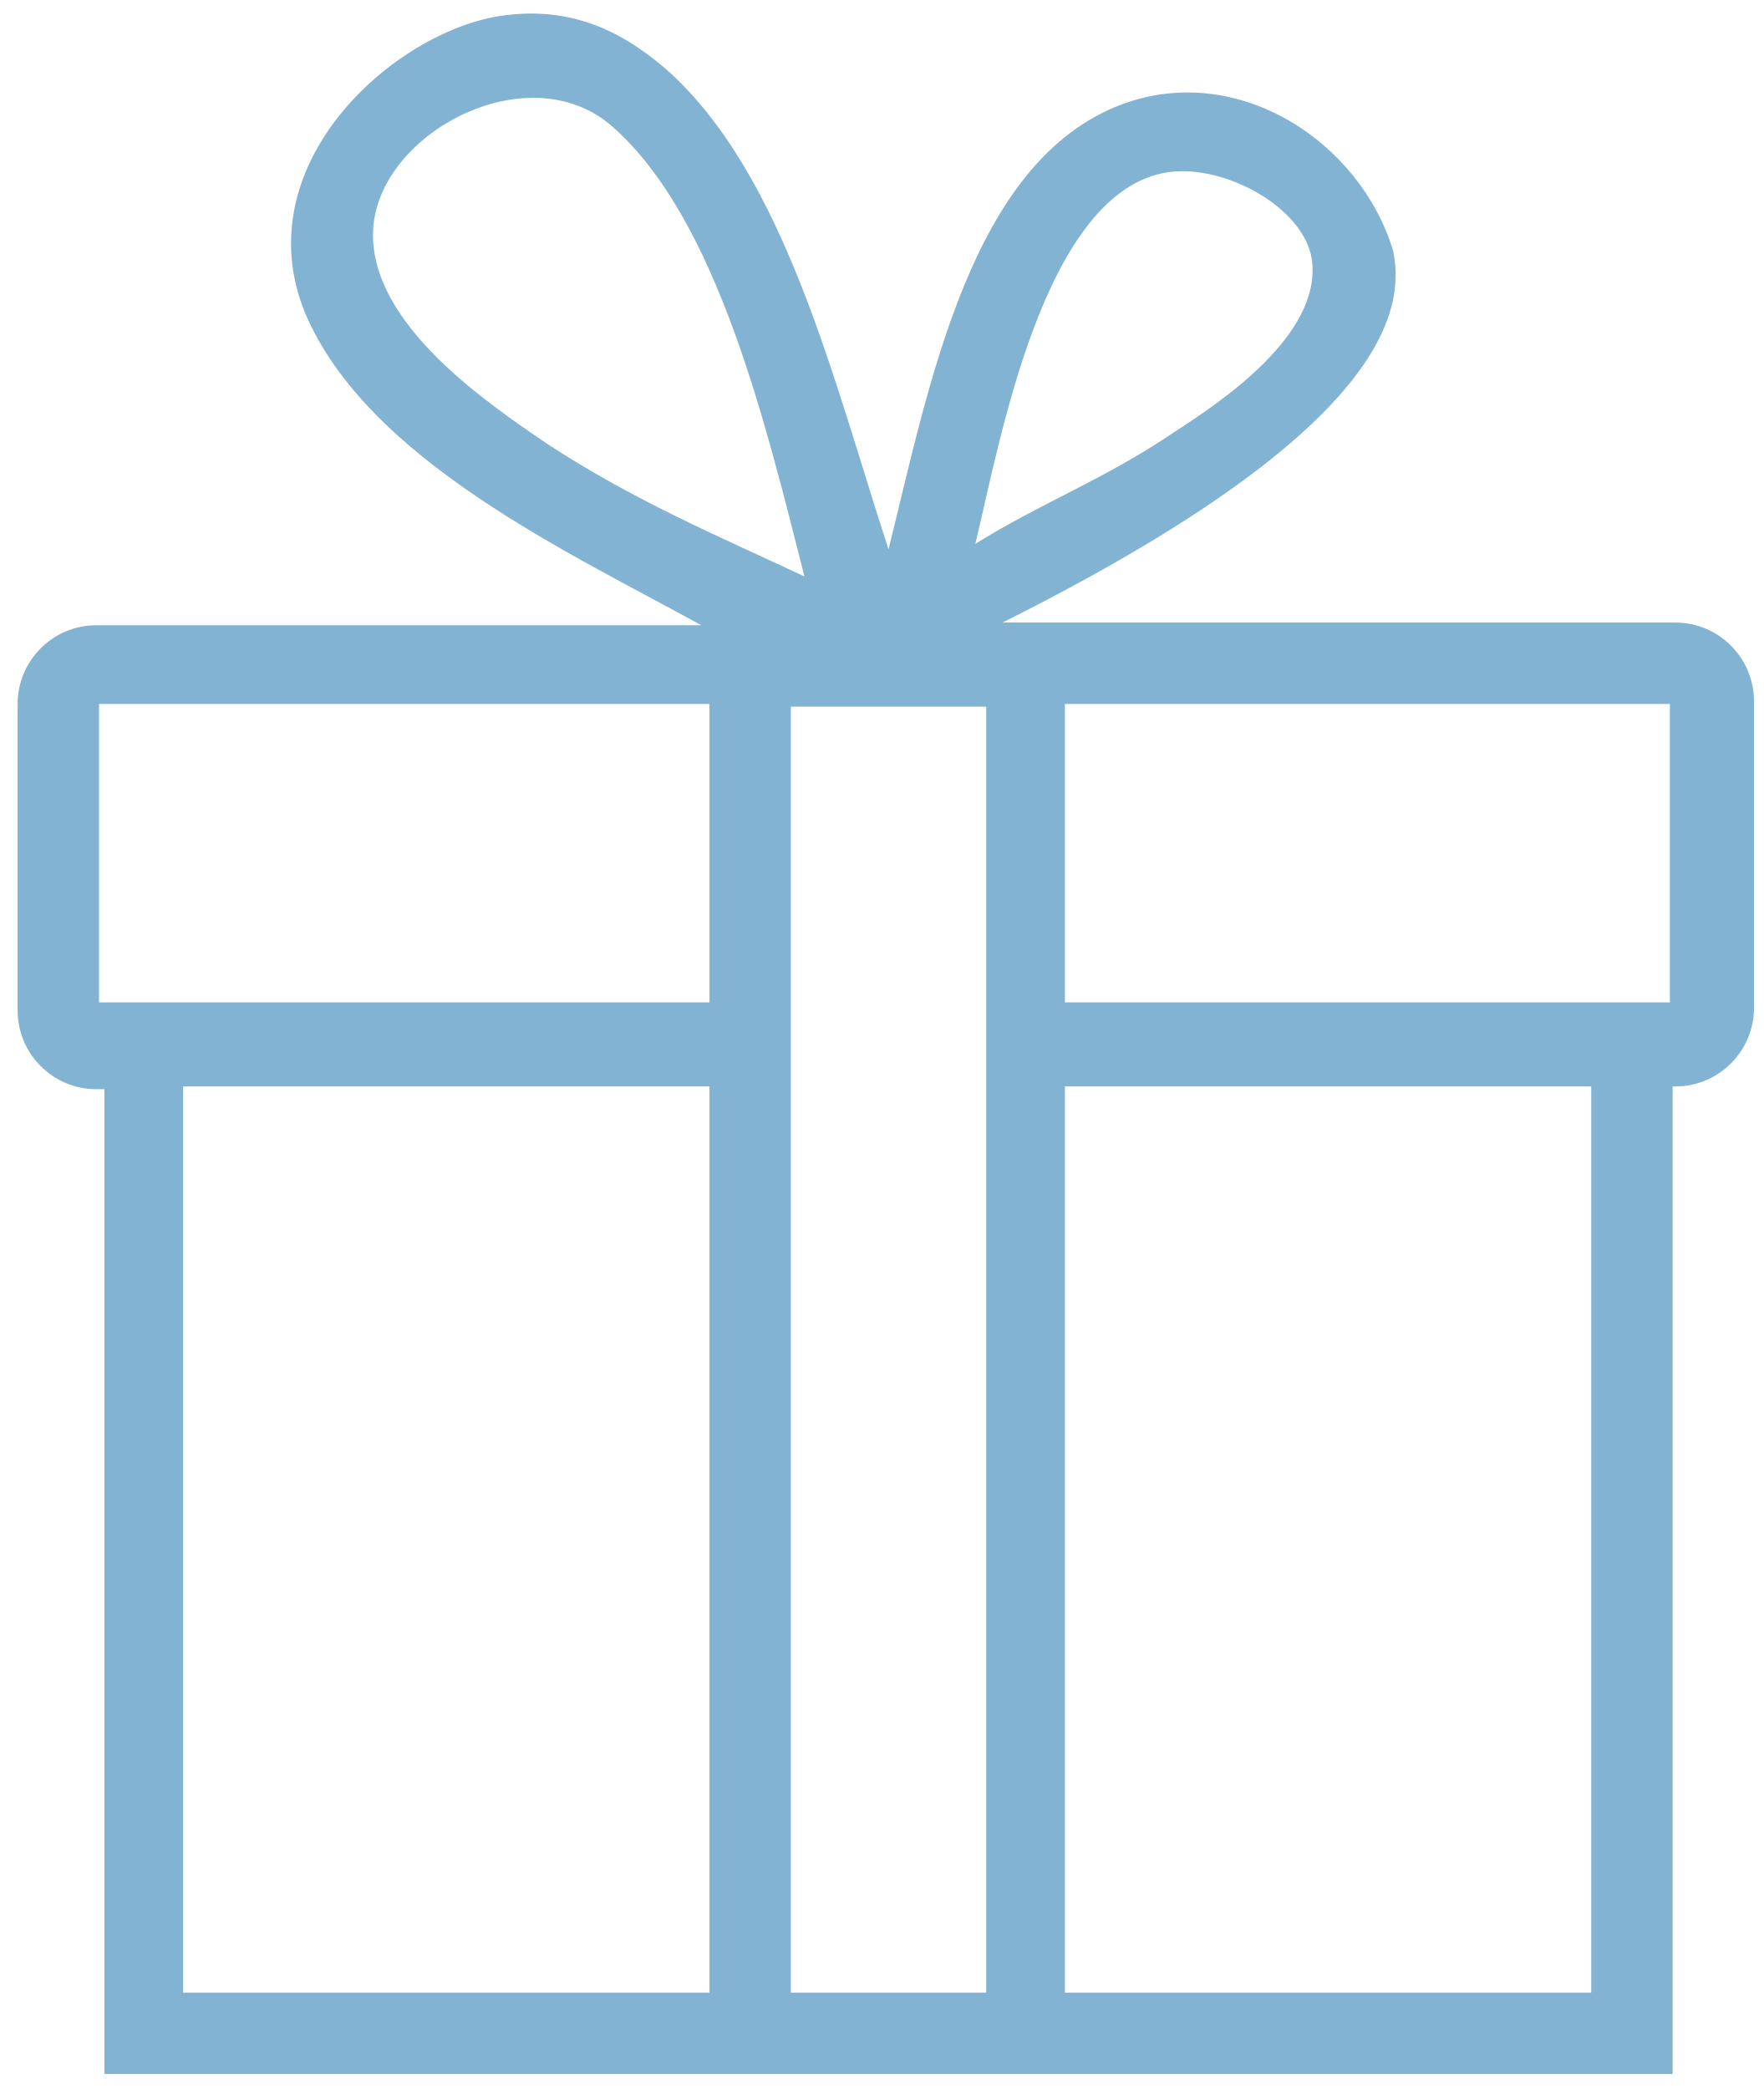
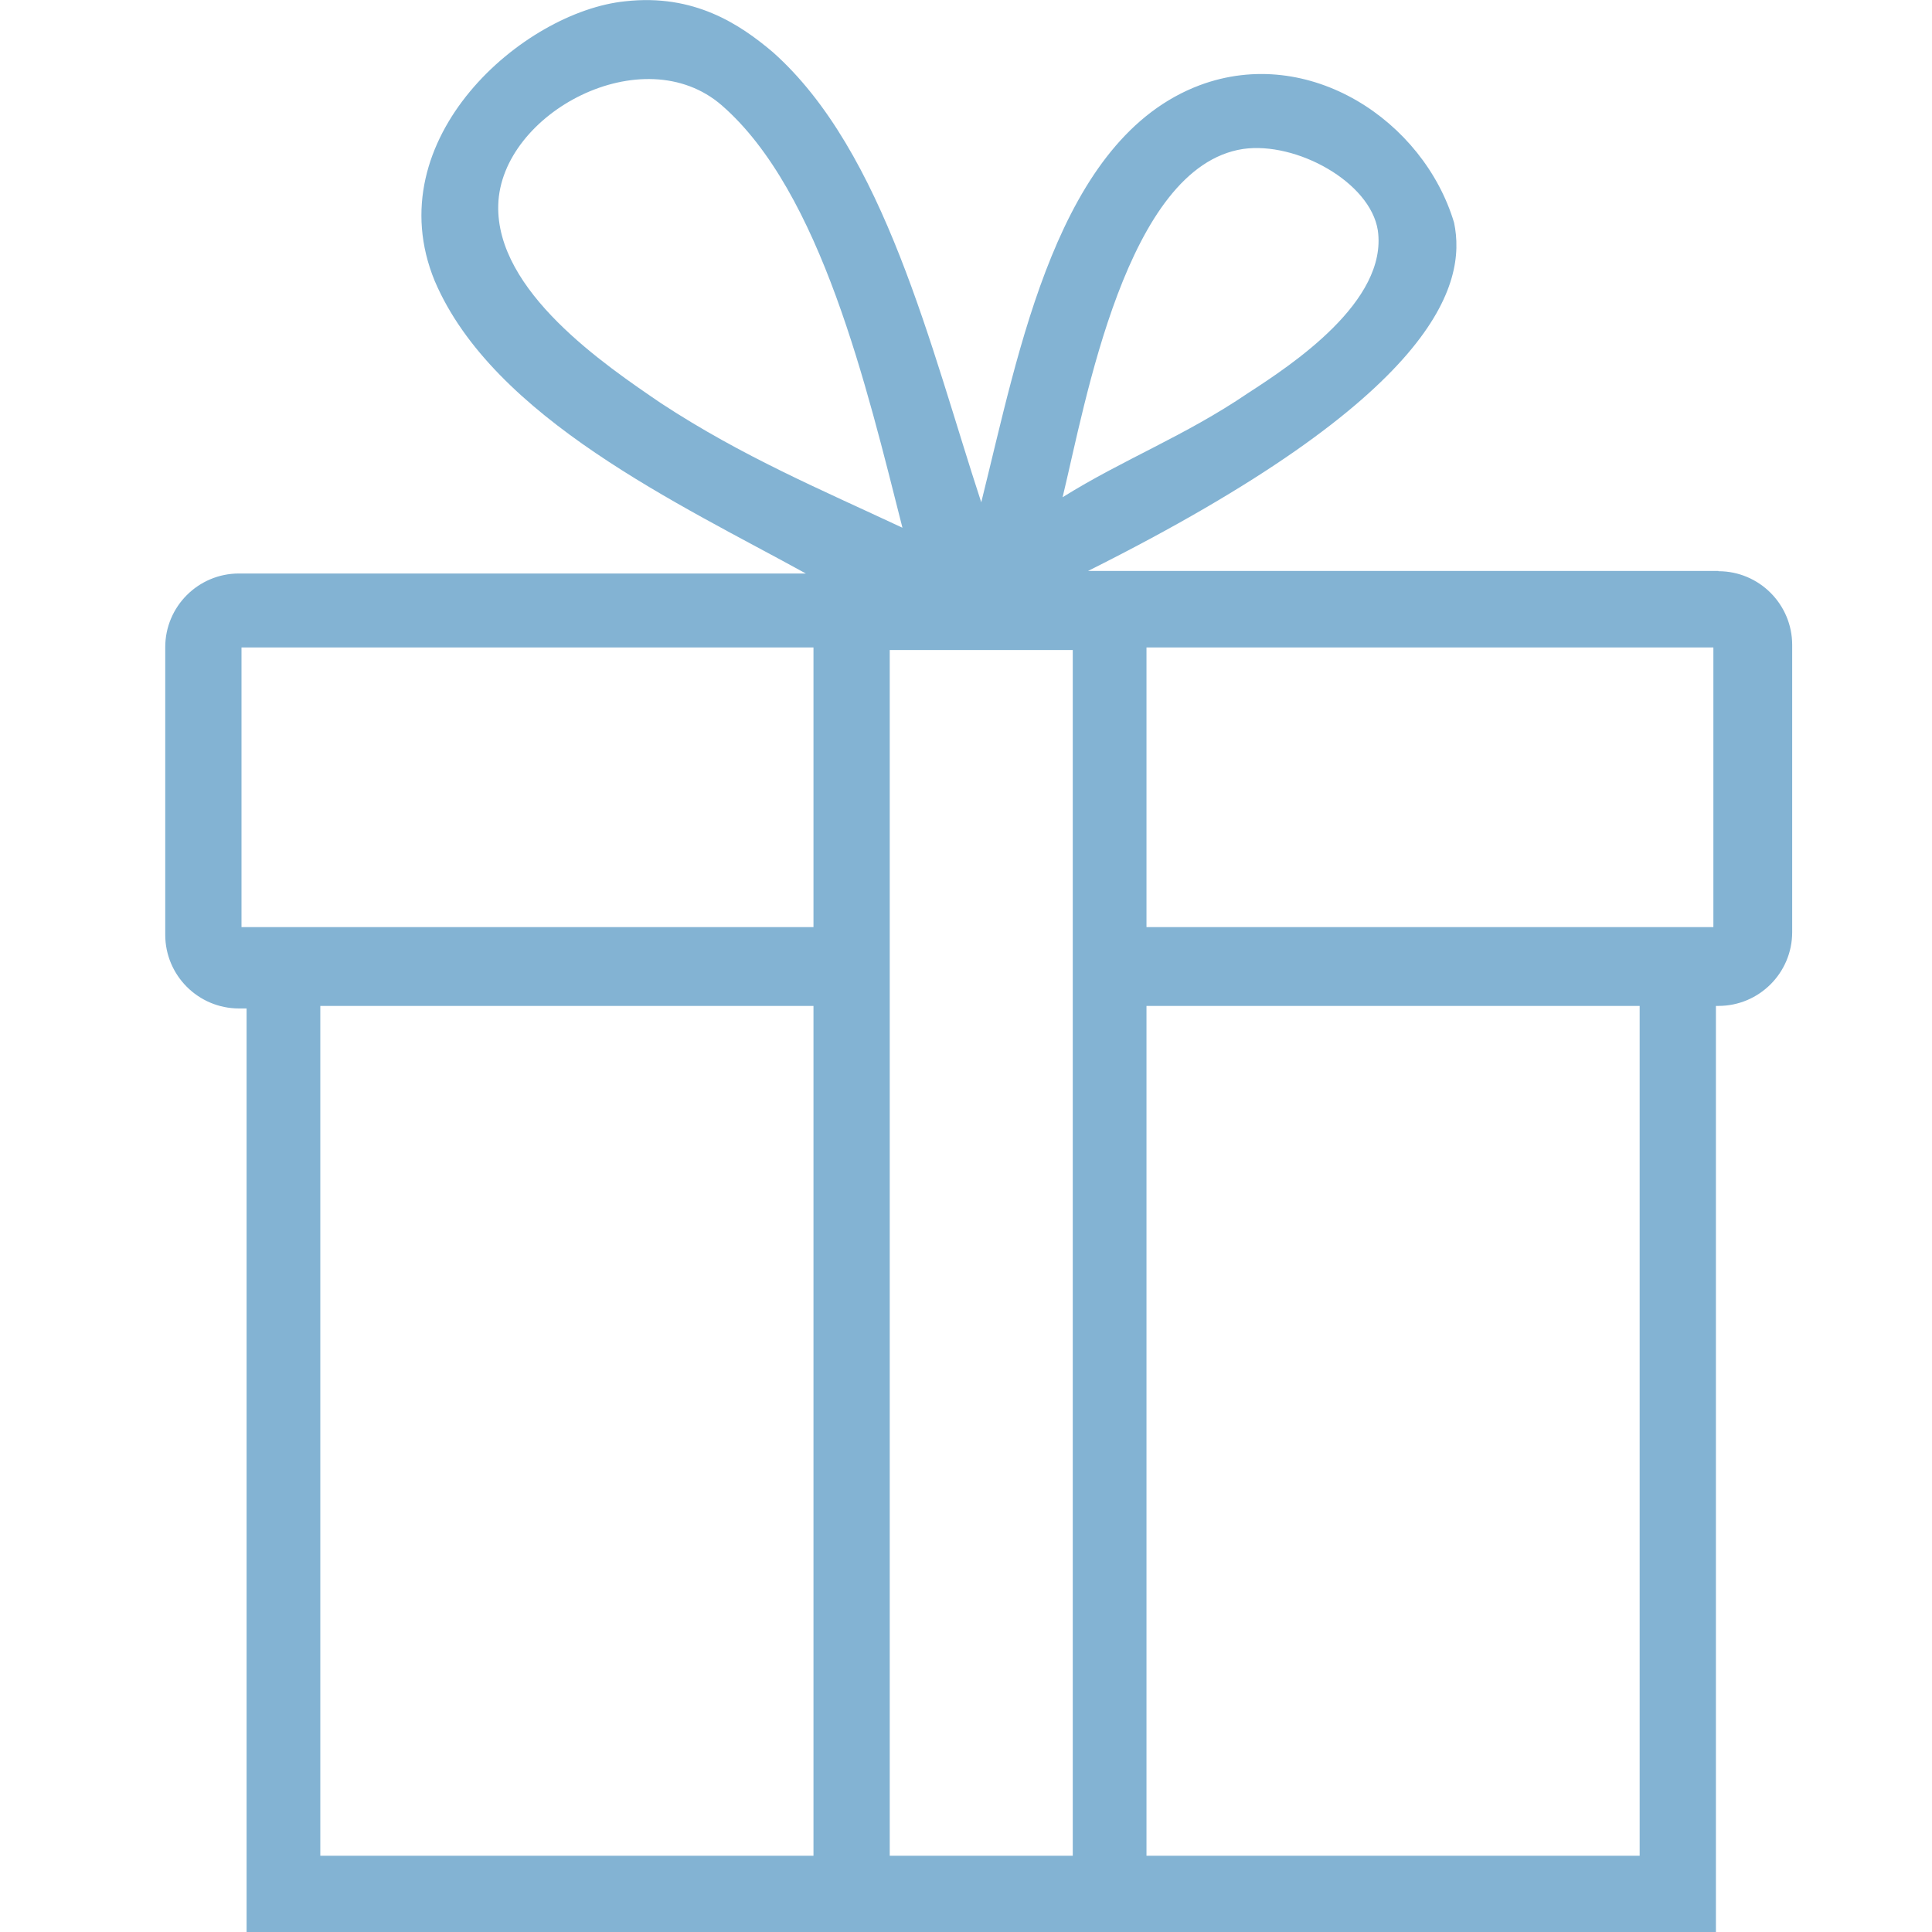
- <svg xmlns="http://www.w3.org/2000/svg" width="65" height="77" viewBox="0 0 65 77" fill="none">
-   <path d="M61.75 22.947H61.65H36.95C50.75 16.047 51.85 11.647 51.35 9.247C50.15 5.247 45.65 2.247 41.35 3.847C35.75 5.947 34.25 14.247 32.75 20.247C30.75 14.147 28.95 6.447 24.55 2.547C23.25 1.447 21.45 0.247 18.75 0.547C14.75 0.947 8.95 5.947 11.25 11.547C13.55 16.947 20.95 20.347 25.85 23.047H3.85H3.55C1.95 23.047 0.65 24.347 0.65 25.947V37.247C0.65 38.847 1.95 40.147 3.55 40.147H3.85V73.447V75.847V76.447H61.65V75.947V73.447V40.047H61.75C63.35 40.047 64.65 38.747 64.65 37.147V25.847C64.65 24.247 63.35 22.947 61.75 22.947ZM43.05 6.347C45.15 6.047 48.05 7.647 48.35 9.547C48.75 12.347 44.95 14.847 43.25 15.947C40.75 17.647 38.35 18.547 35.95 20.047C36.85 16.347 38.45 7.047 43.05 6.347ZM20.15 16.347C17.95 14.847 13.65 11.947 13.75 8.547C13.85 4.947 19.45 1.947 22.55 4.647C26.45 8.047 28.25 15.747 29.65 21.247C26.45 19.747 23.35 18.447 20.15 16.347ZM26.15 73.447H6.75V40.047H26.15V73.447ZM26.15 36.947H3.65V25.947H26.15V36.947ZM36.35 36.947V39.947V73.447H29.15V40.047V37.047V26.047H36.35V36.947ZM58.65 73.447H39.25V40.047H58.65V73.447ZM61.55 36.947H39.25V25.947H61.55V36.947Z" fill="#83B3D3" />
+ <svg xmlns="http://www.w3.org/2000/svg" width="76" height="76" viewBox="0 0 76 76" fill="none">
+   <path d="M67.6 22.46H42.8c13.8-6.9 14.9-11.3 14.4-13.7-1.2-4.01-5.7-7.01-10-5.41-5.6 2.1-7.1 10.4-8.6 16.41-2-6.1-3.8-13.8-8.2-17.71-1.3-1.1-3.1-2.3-5.8-2-4 .4-9.8 5.4-7.5 11 2.3 5.4 9.7 8.81 14.6 11.51H9.4a2.9 2.9 0 0 0-2.9 2.9v11.31c0 1.6 1.3 2.9 2.9 2.9h.3V76h57.8V39.57h.1c1.6 0 2.9-1.3 2.9-2.9v-11.3c0-1.6-1.3-2.9-2.9-2.9ZM48.9 5.86c2.1-.3 5 1.3 5.3 3.2.4 2.8-3.4 5.3-5.1 6.4-2.5 1.7-4.9 2.6-7.3 4.1.9-3.7 2.5-13 7.1-13.7Zm-22.9 10c-2.2-1.5-6.5-4.4-6.4-7.8.1-3.61 5.7-6.61 8.8-3.91 3.9 3.4 5.7 11.1 7.1 16.61-3.2-1.5-6.3-2.8-9.5-4.9ZM32 73H12.6V39.57H32V73Zm0-36.53H9.5v-11H32v11Zm10.2 0V73H35V25.57h7.2v10.9ZM64.5 73H45.1V39.57h19.4V73Zm2.9-36.53H45.1v-11h22.3v11Z" fill="#83B3D3" />
</svg>
